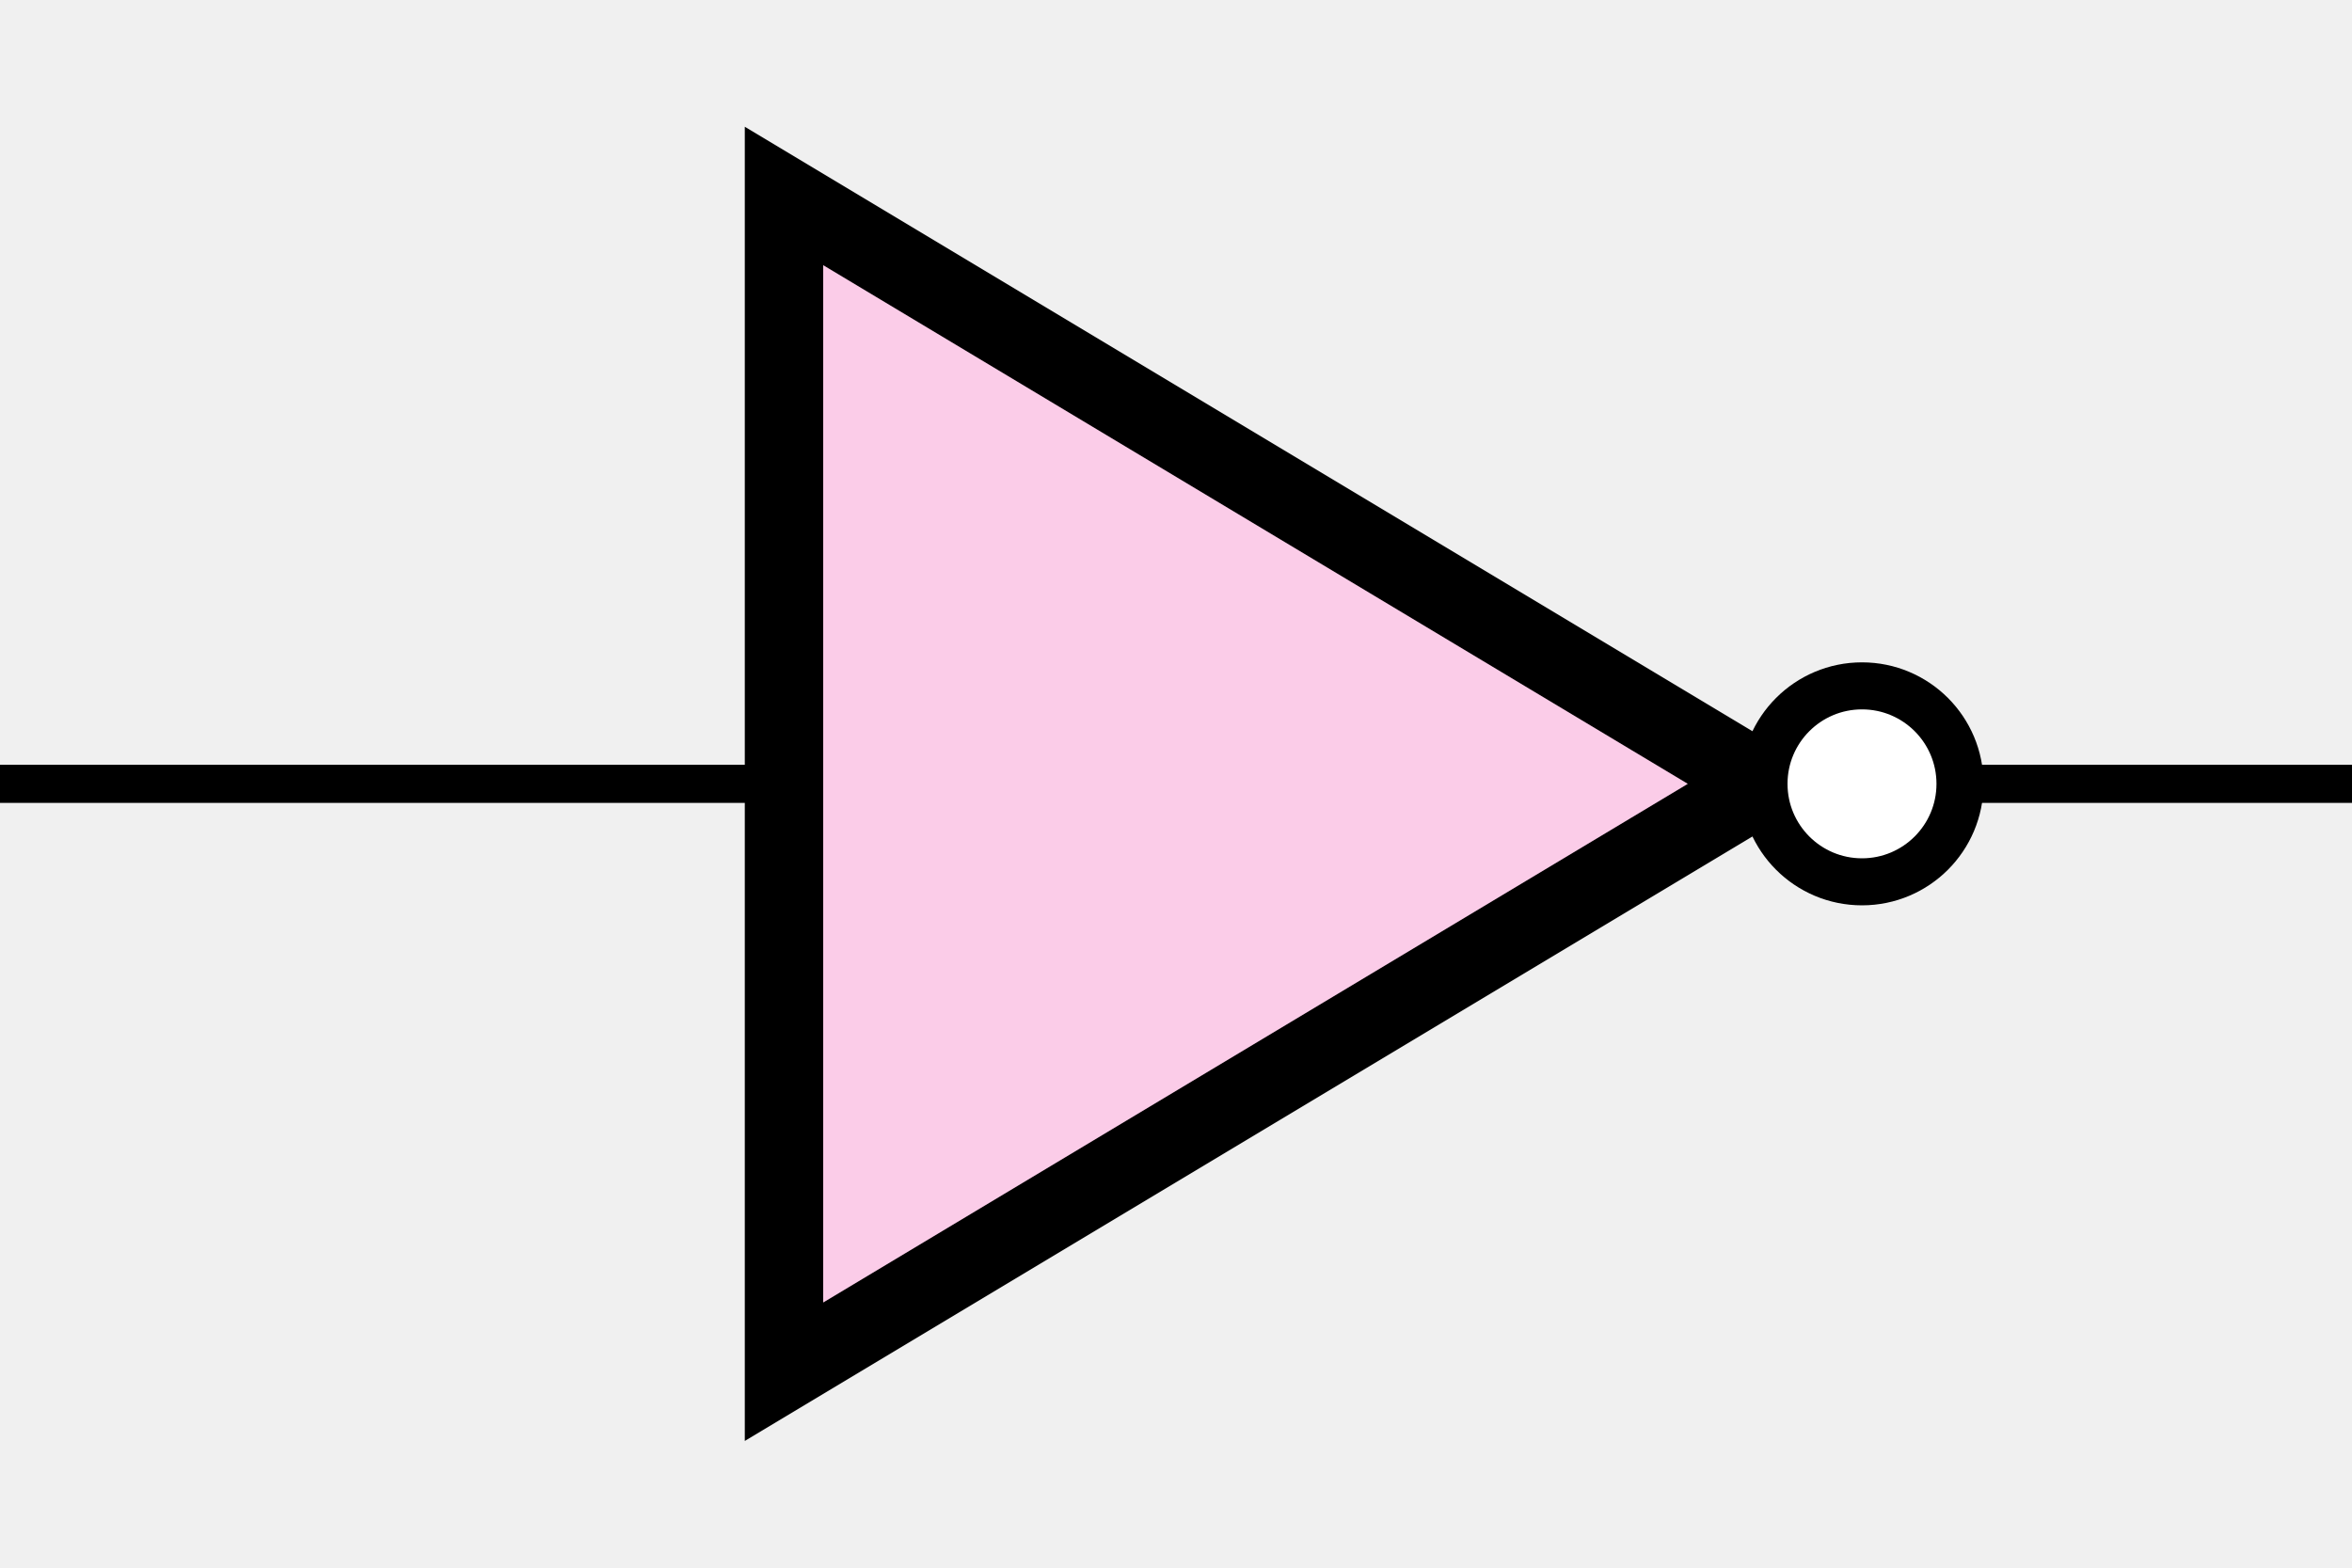
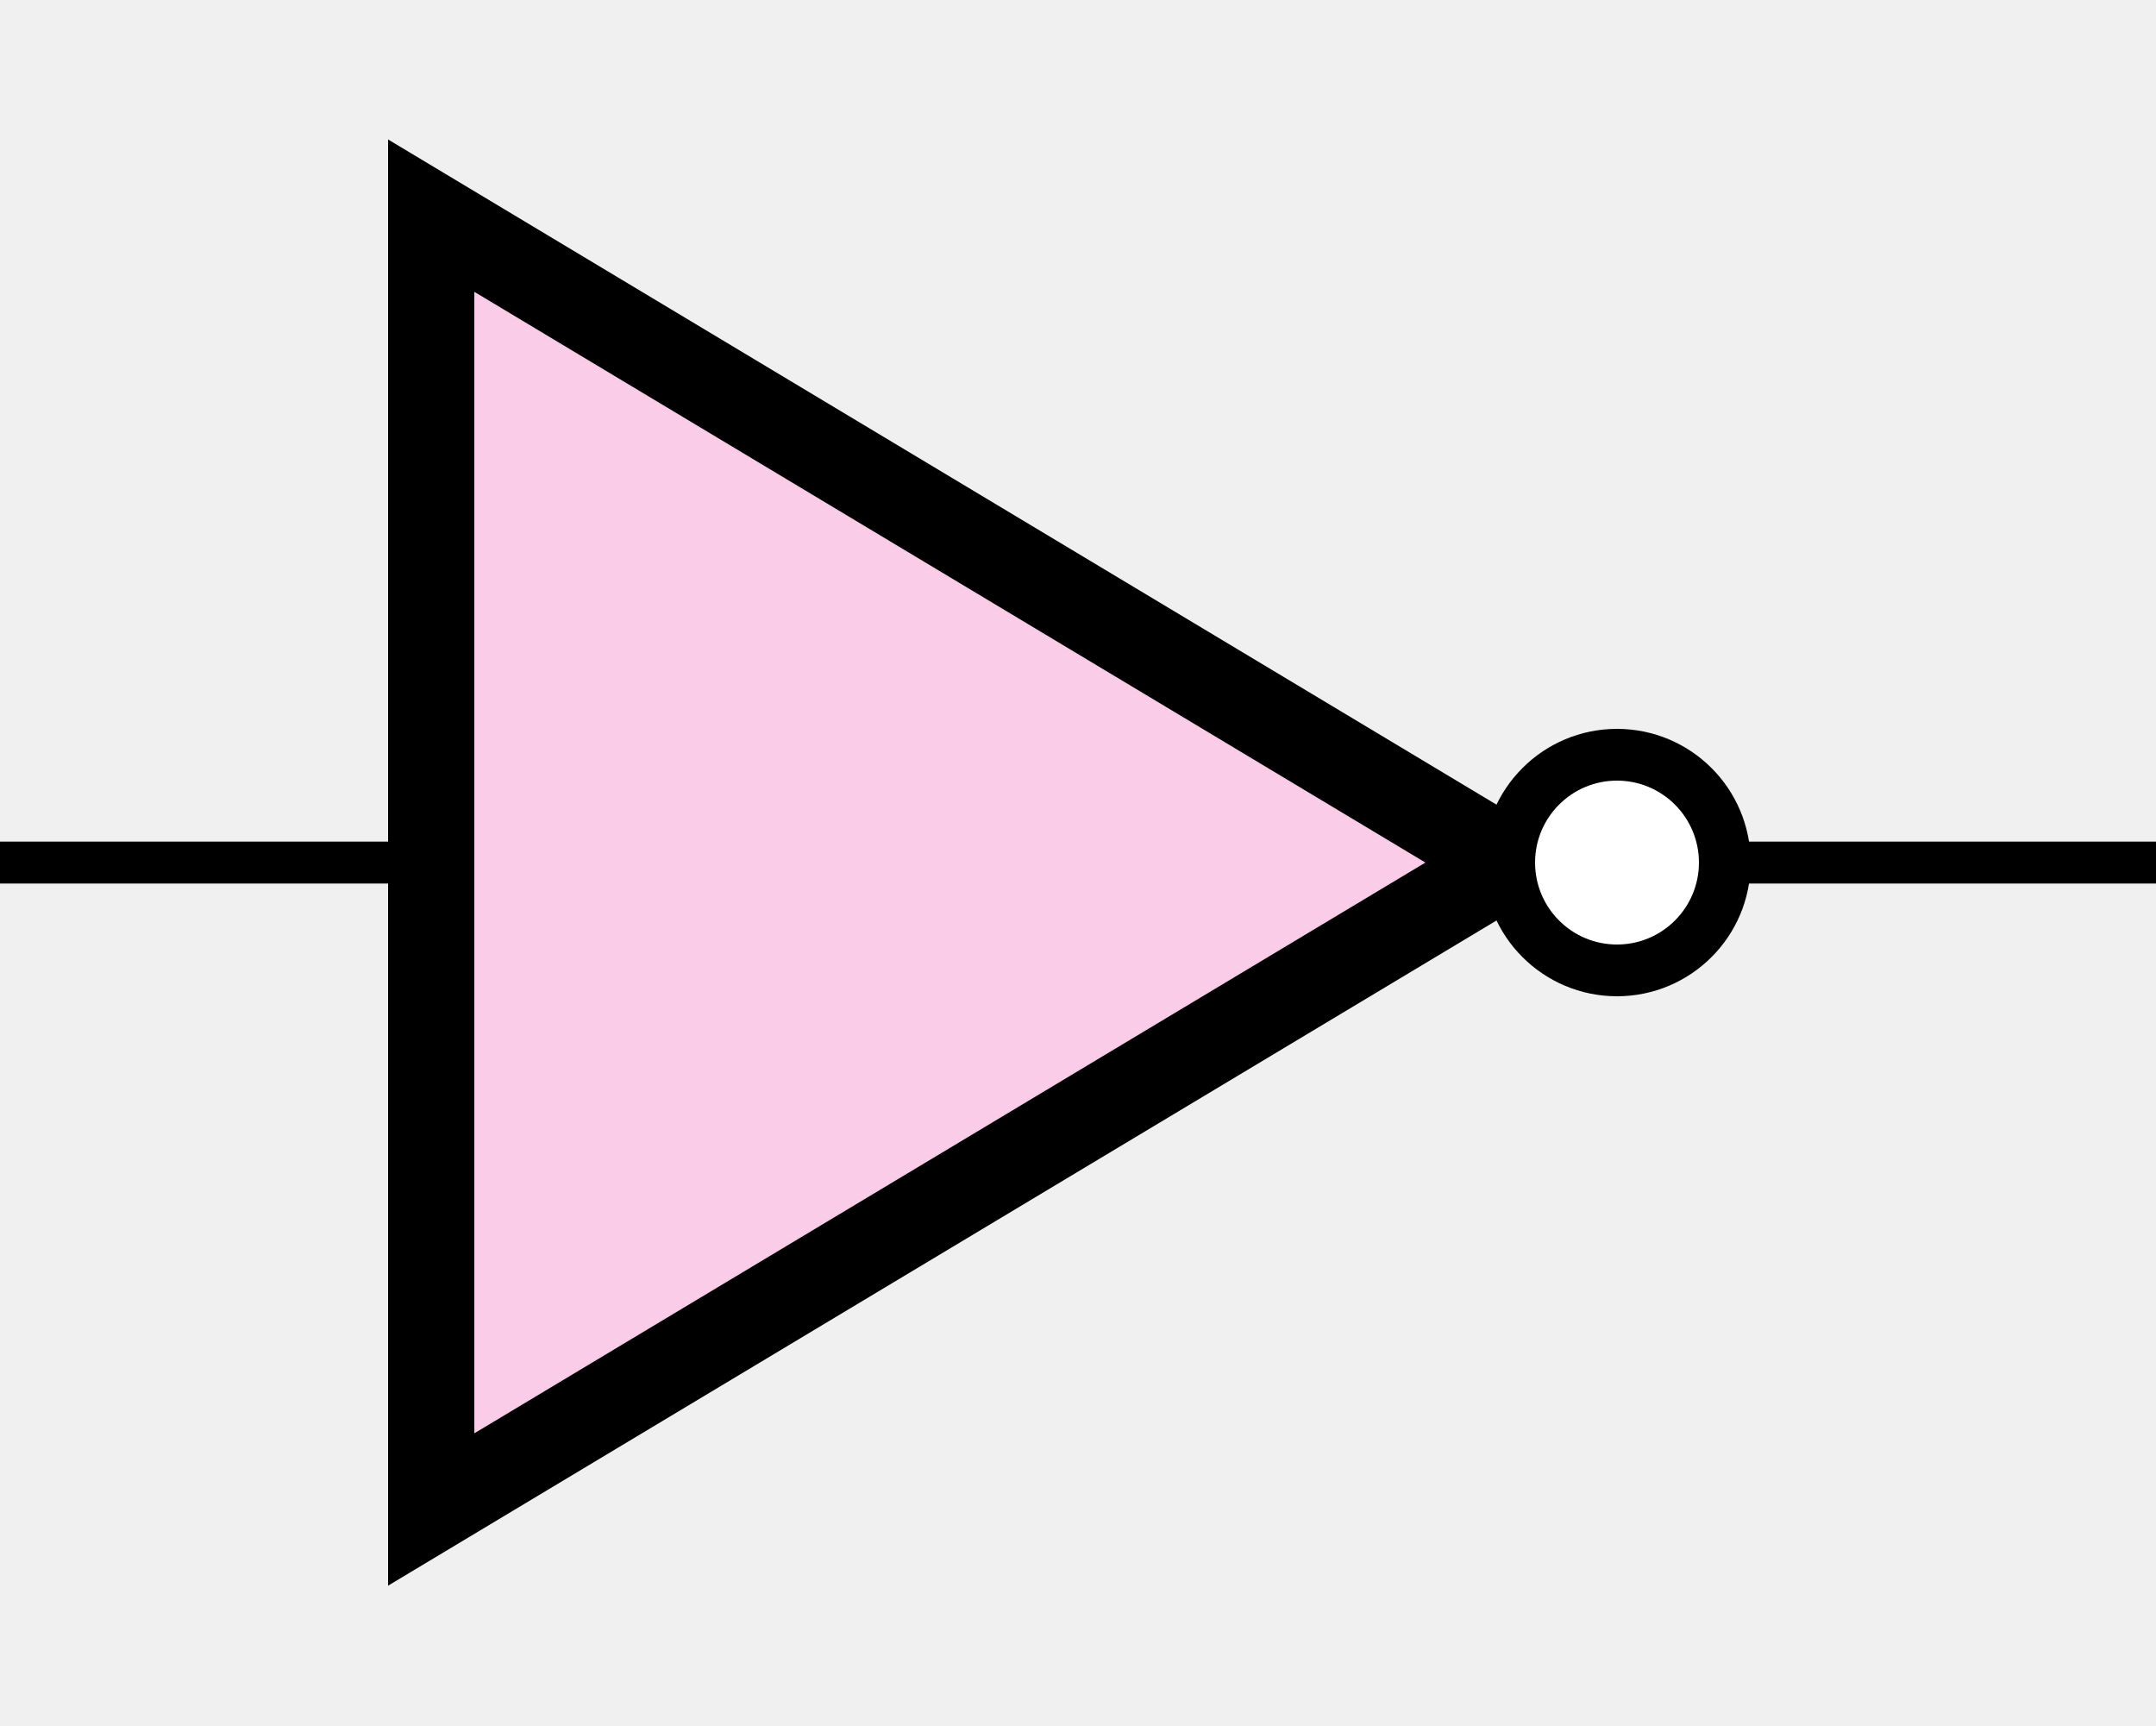
- <svg xmlns="http://www.w3.org/2000/svg" version="1.2" baseProfile="tiny" x="0in" y="0in" width="0.60in" height="0.40in" viewBox="0 0 60 40">
+ <svg xmlns="http://www.w3.org/2000/svg" version="1.2" baseProfile="tiny" x="0in" y="0in" width="0.50in" height="0.40in" viewBox="0 0 50 40">
  <g id="schematic">
-     <path class="other" d="M20 5 L45 20 L20 35 Z" stroke="#000000" stroke-width="2" fill="#fbcce8" />
-     <circle class="other" cx="47.5" cy="20" r="2.5" stroke="#000000" stroke-width="1.2" fill="#ffffff" />
-     <line class="pin" id="connector0pin" connectorname="0" x1="0" y1="20" x2="20" y2="20" stroke="#000000" stroke-width="0.972" />
+     <path class="other" d="M10 5 L35 20 L10 35 Z" stroke="#000000" stroke-width="2" fill="#fbcce8" />
+     <circle class="other" cx="37.5" cy="20" r="2.5" stroke="#000000" stroke-width="1.2" fill="#ffffff" />
+     <line class="pin" id="connector0pin" connectorname="0" x1="0" y1="20" x2="10" y2="20" stroke="#000000" stroke-width="0.972" />
    <rect class="terminal" id="connector0terminal" x="0" y="20" width="0" height="0" stroke="none" stroke-width="0" fill="none" />
-     <line class="pin" id="connector1pin" connectorname="1" x1="50" y1="20" x2="60" y2="20" stroke="#000000" stroke-width="0.972" />
-     <rect class="terminal" id="connector1terminal" x="60" y="20" width="0" height="0" stroke="none" stroke-width="0" fill="none" />
+     <line class="pin" id="connector1pin" connectorname="1" x1="40" y1="20" x2="50" y2="20" stroke="#000000" stroke-width="0.972" />
+     <rect class="terminal" id="connector1terminal" x="50" y="20" width="0" height="0" stroke="none" stroke-width="0" fill="none" />
  </g>
</svg>
